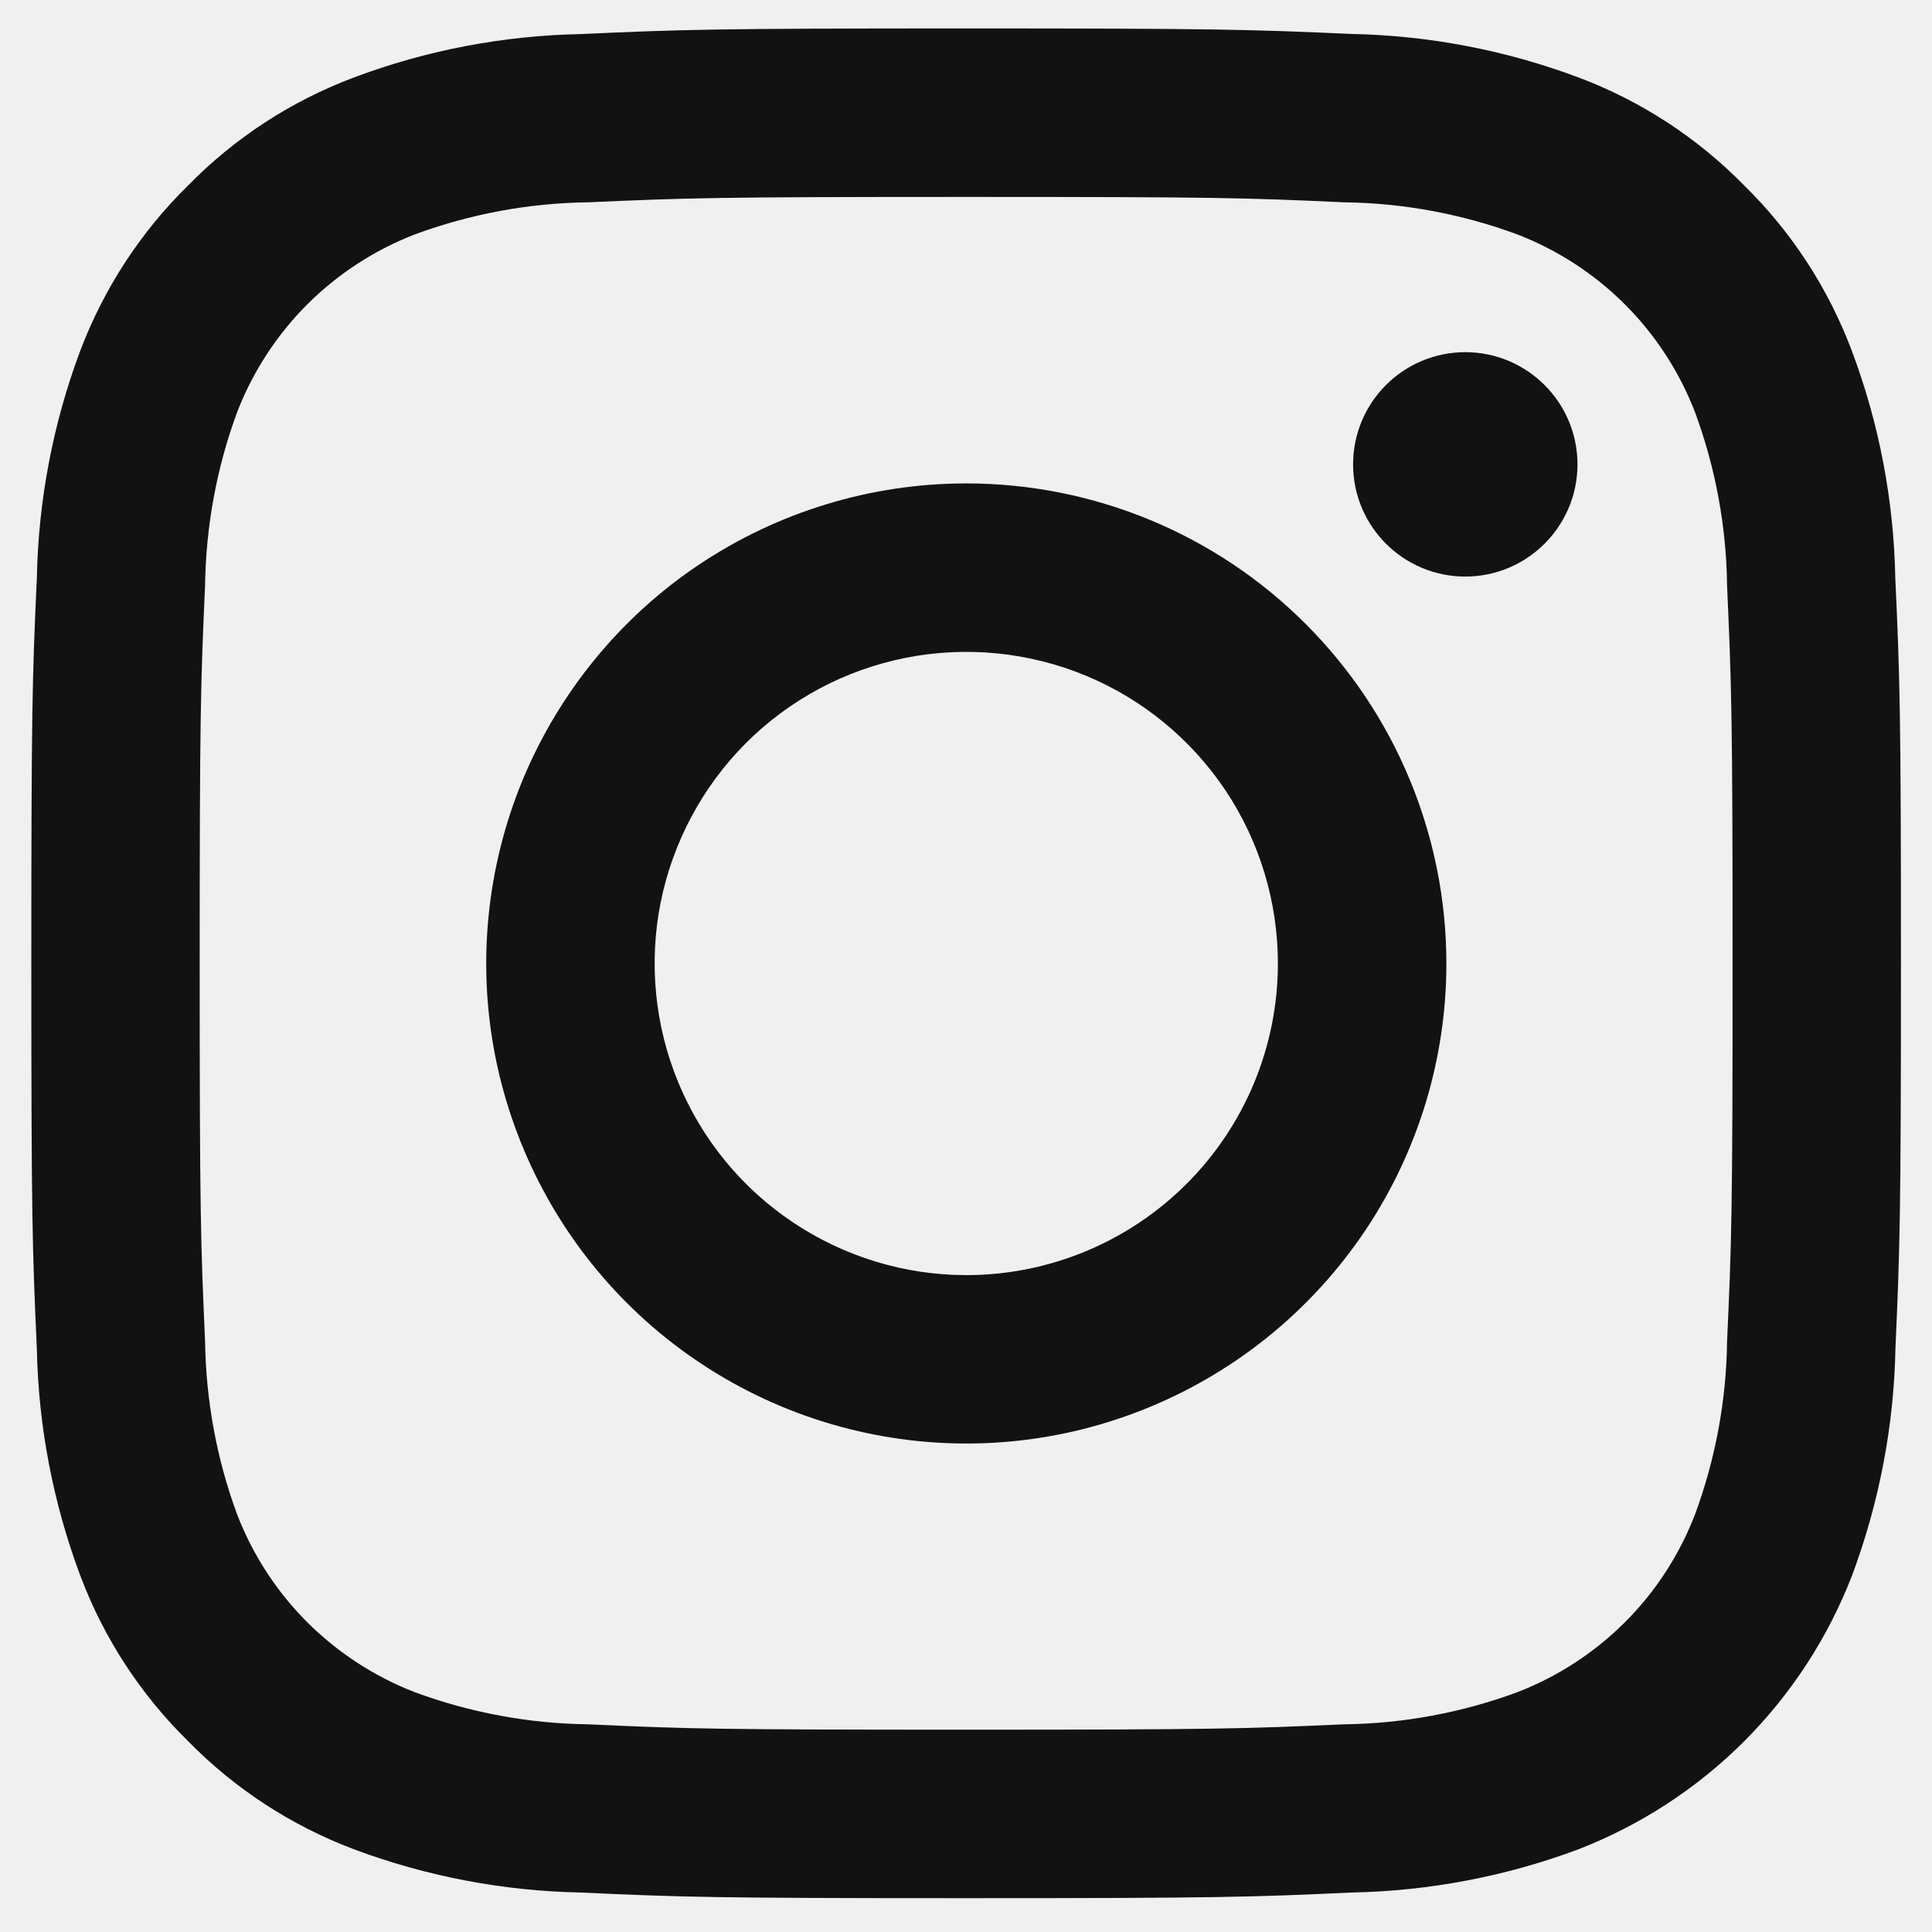
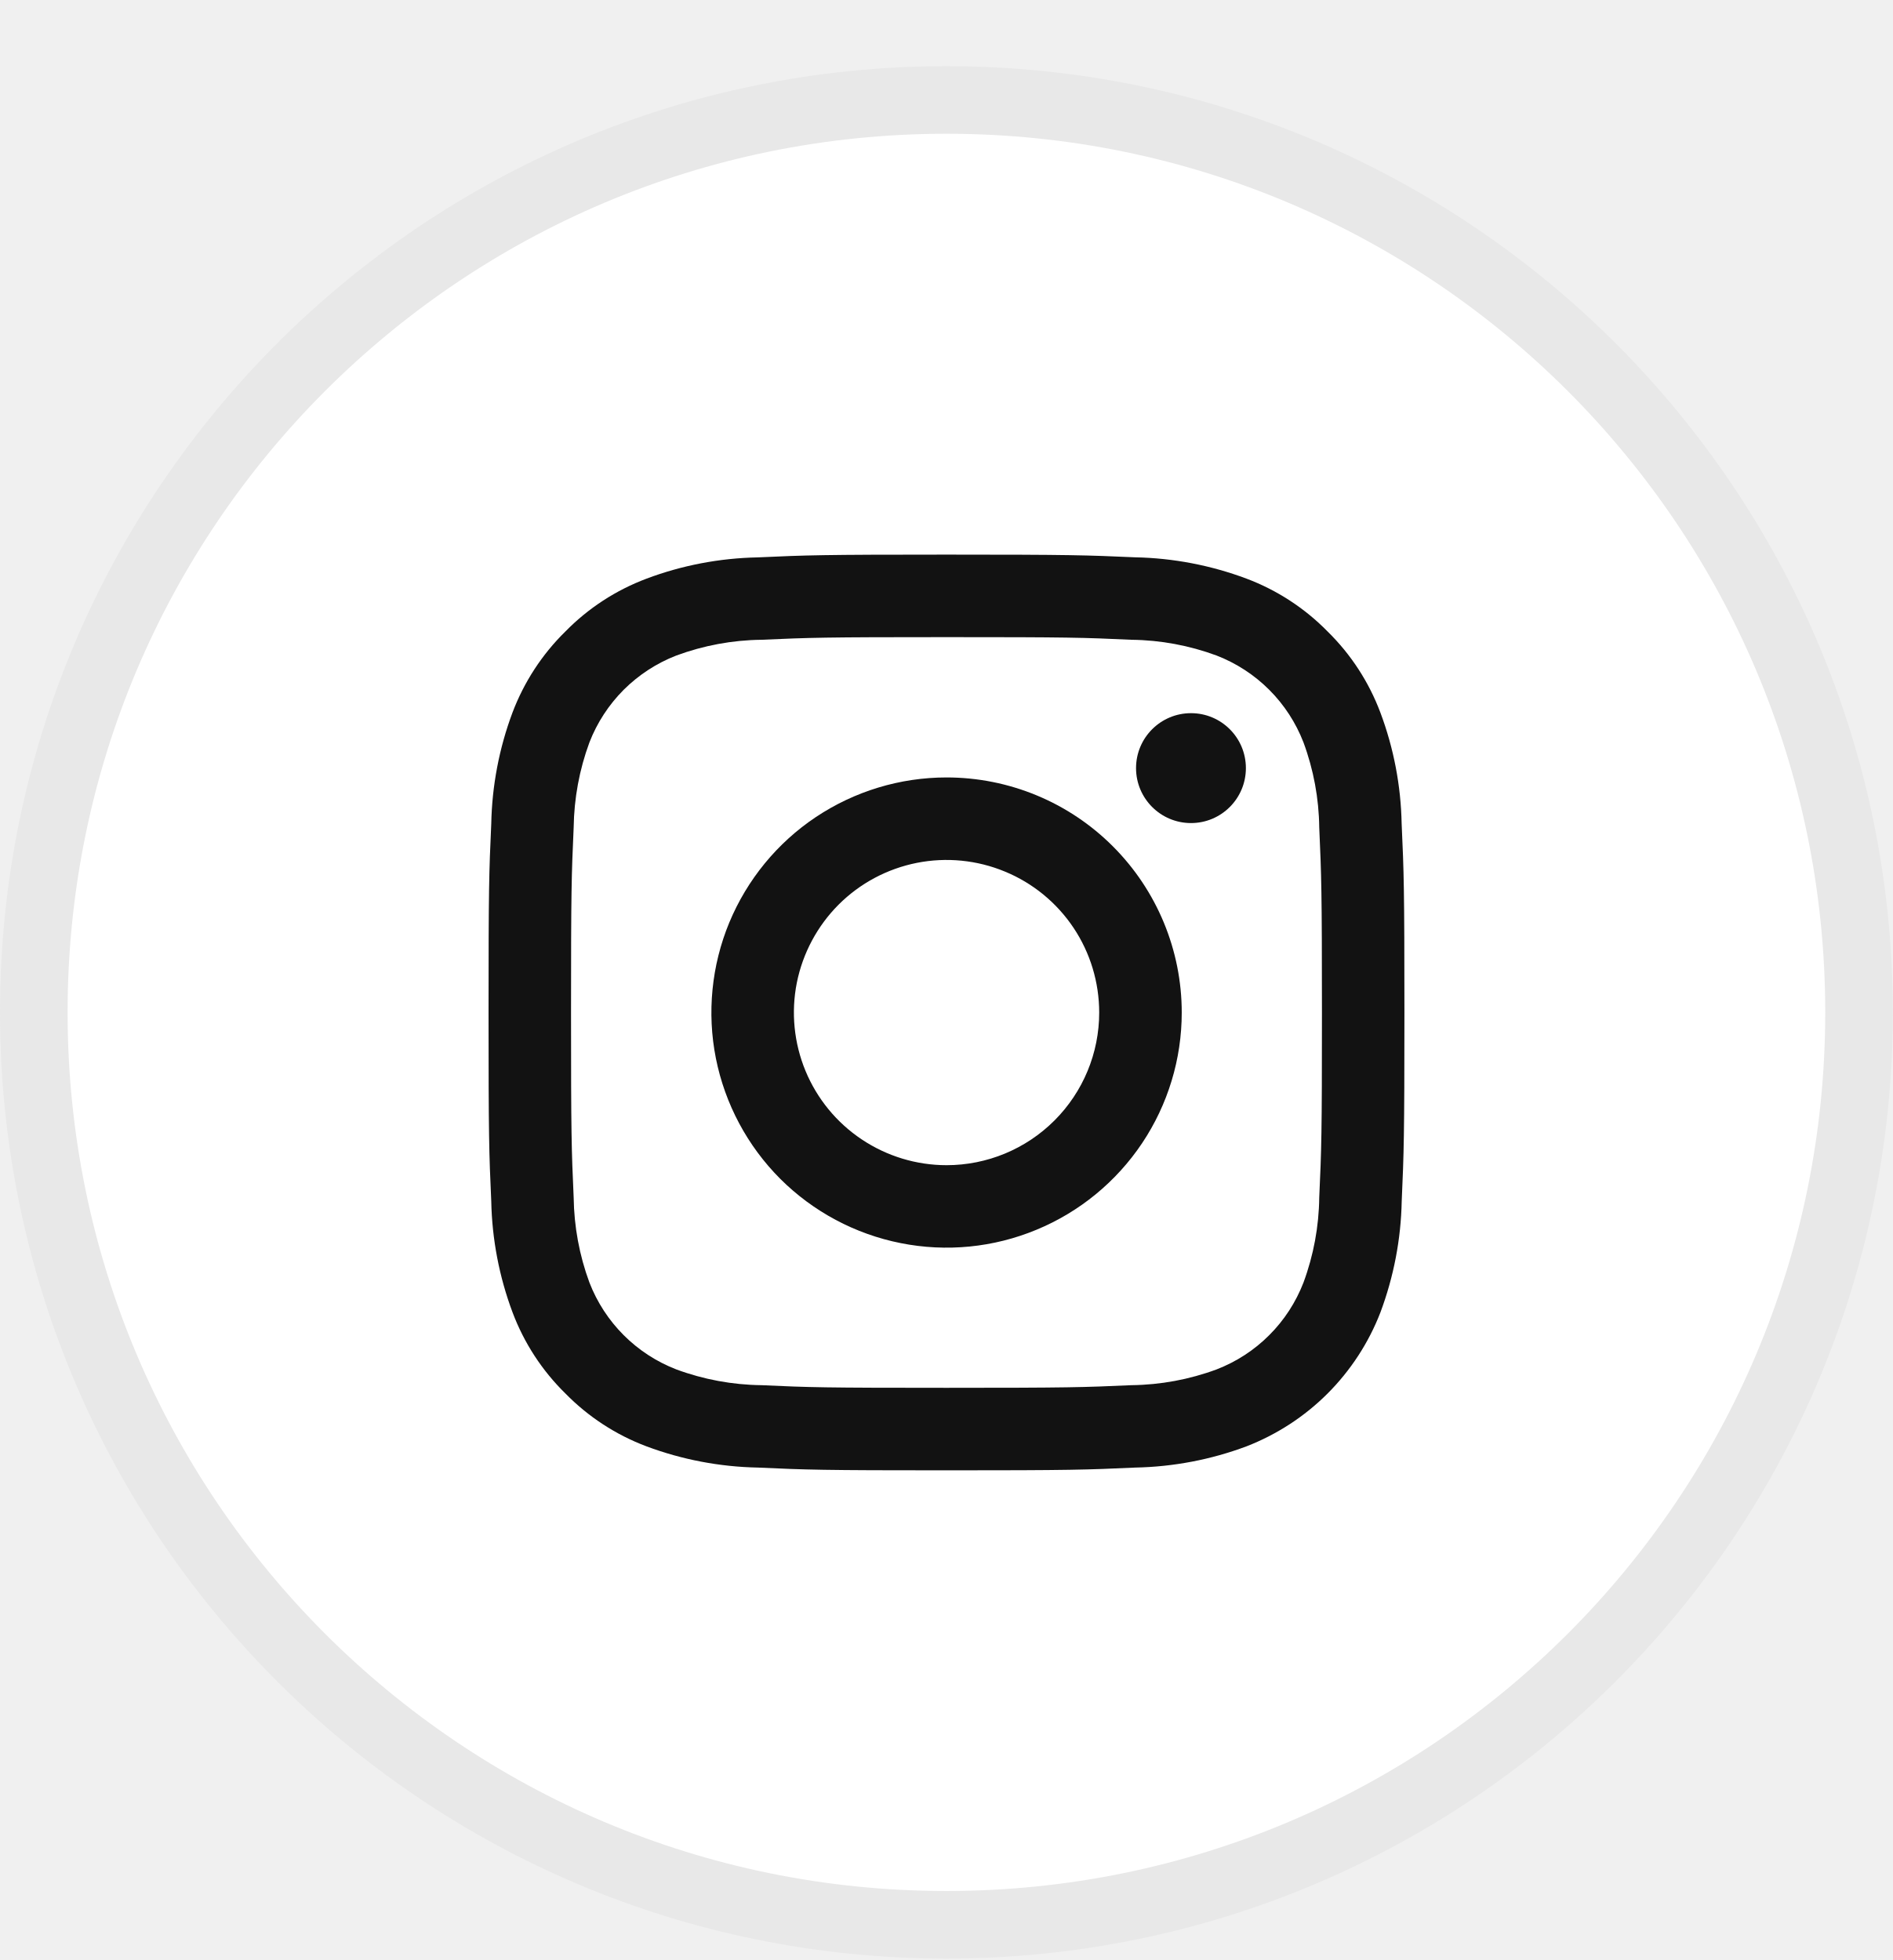
- <svg xmlns="http://www.w3.org/2000/svg" width="14" height="14" viewBox="0 0 14 14" fill="none">
-   <path d="M7.001 1.427C8.809 1.427 9.024 1.433 9.738 1.466C10.168 1.471 10.593 1.55 10.996 1.699C11.288 1.812 11.554 1.985 11.775 2.206C11.997 2.428 12.169 2.693 12.282 2.985C12.431 3.388 12.51 3.814 12.515 4.243C12.547 4.958 12.555 5.172 12.555 6.981C12.555 8.789 12.548 9.003 12.515 9.718C12.51 10.148 12.431 10.573 12.282 10.976C12.169 11.268 11.997 11.534 11.775 11.755C11.554 11.976 11.288 12.149 10.996 12.262C10.593 12.411 10.168 12.49 9.738 12.495C9.024 12.527 8.81 12.534 7.001 12.534C5.192 12.534 4.978 12.528 4.263 12.495C3.834 12.49 3.408 12.411 3.005 12.262C2.713 12.149 2.448 11.976 2.226 11.755C2.005 11.534 1.832 11.268 1.719 10.976C1.57 10.573 1.492 10.148 1.486 9.718C1.454 9.003 1.447 8.789 1.447 6.981C1.447 5.172 1.454 4.958 1.486 4.243C1.492 3.814 1.57 3.388 1.719 2.985C1.832 2.693 2.005 2.428 2.226 2.206C2.448 1.985 2.713 1.812 3.005 1.699C3.408 1.55 3.834 1.471 4.263 1.466C4.978 1.434 5.192 1.427 7.001 1.427ZM7.001 0.206C5.162 0.206 4.93 0.214 4.208 0.247C3.646 0.258 3.089 0.364 2.563 0.562C2.111 0.732 1.702 0.998 1.364 1.343C1.019 1.681 0.752 2.091 0.581 2.543C0.384 3.069 0.278 3.626 0.267 4.188C0.234 4.91 0.227 5.142 0.227 6.98C0.227 8.819 0.234 9.051 0.267 9.773C0.278 10.335 0.385 10.892 0.582 11.418C0.752 11.87 1.019 12.28 1.364 12.618C1.702 12.963 2.111 13.229 2.563 13.4C3.09 13.597 3.646 13.703 4.208 13.714C4.931 13.747 5.162 13.755 7.001 13.755C8.841 13.755 9.072 13.747 9.794 13.714C10.357 13.703 10.913 13.597 11.44 13.4C11.889 13.225 12.298 12.959 12.639 12.618C12.98 12.276 13.246 11.868 13.42 11.418C13.617 10.891 13.724 10.335 13.735 9.773C13.767 9.051 13.775 8.819 13.775 6.98C13.775 5.142 13.767 4.91 13.734 4.187C13.723 3.625 13.617 3.069 13.419 2.542C13.249 2.09 12.983 1.681 12.638 1.343C12.3 0.998 11.89 0.731 11.438 0.561C10.912 0.364 10.355 0.257 9.793 0.246C9.071 0.214 8.839 0.206 7.001 0.206Z" fill="#121212" />
-   <path d="M7.002 3.503C6.314 3.503 5.642 3.707 5.069 4.089C4.497 4.471 4.052 5.015 3.788 5.65C3.525 6.286 3.456 6.986 3.59 7.66C3.725 8.335 4.056 8.955 4.542 9.441C5.029 9.928 5.649 10.259 6.323 10.393C6.998 10.528 7.698 10.459 8.333 10.195C8.969 9.932 9.512 9.486 9.895 8.914C10.277 8.342 10.481 7.67 10.481 6.982C10.481 6.059 10.114 5.174 9.462 4.522C8.81 3.869 7.925 3.503 7.002 3.503ZM7.002 9.24C6.556 9.24 6.119 9.107 5.748 8.859C5.376 8.611 5.087 8.258 4.916 7.846C4.745 7.433 4.7 6.979 4.787 6.541C4.875 6.103 5.09 5.701 5.405 5.385C5.721 5.069 6.124 4.854 6.562 4.767C7 4.68 7.454 4.725 7.866 4.895C8.279 5.066 8.632 5.356 8.88 5.727C9.128 6.098 9.26 6.535 9.26 6.982C9.26 7.581 9.022 8.155 8.599 8.578C8.175 9.002 7.601 9.24 7.002 9.24Z" fill="#121212" />
-   <path d="M10.618 4.178C11.066 4.178 11.431 3.814 11.431 3.365C11.431 2.916 11.066 2.552 10.618 2.552C10.169 2.552 9.805 2.916 9.805 3.365C9.805 3.814 10.169 4.178 10.618 4.178Z" fill="#121212" />
+ <svg xmlns="http://www.w3.org/2000/svg" width="28" height="29" viewBox="0 0 28 29" fill="none">
+   <g id="3">
+     <circle id="BG" cx="14" cy="14.979" r="13.5" fill="white" stroke="#E8E8E8" />
+     <g id="logo-instagram 1">
+       <g id="Group">
+         <path id="Vector" d="M14.001 9.427C15.809 9.427 16.024 9.433 16.738 9.466C17.168 9.471 17.593 9.55 17.996 9.699C18.288 9.812 18.554 9.985 18.775 10.206C18.997 10.428 19.169 10.693 19.282 10.985C19.431 11.388 19.51 11.813 19.515 12.243C19.547 12.958 19.555 13.172 19.555 14.981C19.555 16.789 19.548 17.003 19.515 17.718C19.51 18.148 19.431 18.573 19.282 18.976C19.169 19.268 18.997 19.534 18.775 19.755C18.554 19.977 18.288 20.149 17.996 20.262C17.593 20.411 17.168 20.49 16.738 20.495C16.024 20.527 15.81 20.534 14.001 20.534C12.192 20.534 11.977 20.528 11.263 20.495C10.834 20.49 10.408 20.411 10.005 20.262C9.713 20.149 9.448 19.977 9.226 19.755C9.005 19.534 8.832 19.268 8.719 18.976C8.57 18.573 8.492 18.148 8.486 17.718C8.454 17.003 8.447 16.789 8.447 14.981C8.447 13.172 8.454 12.958 8.486 12.243C8.492 11.813 8.57 11.388 8.719 10.985C8.832 10.693 9.005 10.428 9.226 10.206C9.448 9.985 9.713 9.812 10.005 9.699C10.408 9.55 10.834 9.471 11.263 9.466C11.978 9.434 12.192 9.427 14.001 9.427ZM14.001 8.206C12.162 8.206 11.93 8.214 11.208 8.247C10.646 8.258 10.089 8.364 9.563 8.562C9.111 8.732 8.702 8.998 8.364 9.343C8.019 9.681 7.752 10.091 7.581 10.543C7.384 11.069 7.278 11.626 7.267 12.188C7.234 12.91 7.227 13.142 7.227 14.98C7.227 16.819 7.234 17.051 7.267 17.773C7.278 18.335 7.385 18.892 7.582 19.418C7.752 19.87 8.019 20.28 8.364 20.618C8.702 20.963 9.111 21.23 9.563 21.4C10.09 21.597 10.646 21.703 11.209 21.714C11.931 21.747 12.162 21.755 14.001 21.755C15.841 21.755 16.072 21.747 16.794 21.714C17.357 21.703 17.913 21.597 18.439 21.4C18.889 21.225 19.298 20.959 19.639 20.618C19.98 20.276 20.246 19.868 20.42 19.418C20.617 18.891 20.724 18.335 20.735 17.773C20.767 17.051 20.775 16.819 20.775 14.98C20.775 13.142 20.767 12.91 20.734 12.187C20.723 11.625 20.617 11.069 20.419 10.542C20.249 10.09 19.983 9.681 19.638 9.343C19.3 8.998 18.89 8.731 18.438 8.561C17.912 8.364 17.355 8.257 16.793 8.246C16.071 8.214 15.839 8.206 14.001 8.206Z" fill="#121212" />
+         <path id="Vector_2" d="M14.002 11.503C13.314 11.503 12.642 11.707 12.069 12.089C11.497 12.471 11.052 13.015 10.788 13.65C10.525 14.286 10.456 14.986 10.59 15.66C10.725 16.335 11.056 16.955 11.542 17.442C12.029 17.928 12.649 18.259 13.323 18.393C13.998 18.528 14.698 18.459 15.333 18.195C15.969 17.932 16.512 17.486 16.895 16.914C17.277 16.342 17.481 15.67 17.481 14.982C17.481 14.059 17.114 13.174 16.462 12.522C15.81 11.869 14.925 11.503 14.002 11.503ZM14.002 17.24C13.556 17.24 13.119 17.107 12.748 16.859C12.376 16.611 12.087 16.258 11.916 15.846C11.745 15.433 11.7 14.979 11.787 14.541C11.875 14.103 12.09 13.701 12.405 13.385C12.721 13.069 13.124 12.854 13.562 12.767C14 12.68 14.454 12.725 14.866 12.896C15.279 13.066 15.632 13.356 15.88 13.727C16.128 14.098 16.26 14.535 16.26 14.982C16.26 15.581 16.022 16.155 15.599 16.578C15.175 17.002 14.601 17.24 14.002 17.24Z" fill="#121212" />
+         <path id="Vector_3" d="M17.618 12.178C18.067 12.178 18.43 11.814 18.43 11.365C18.43 10.916 18.067 10.552 17.618 10.552C17.169 10.552 16.805 10.916 16.805 11.365C16.805 11.814 17.169 12.178 17.618 12.178Z" fill="#121212" />
+       </g>
+     </g>
+   </g>
</svg>
